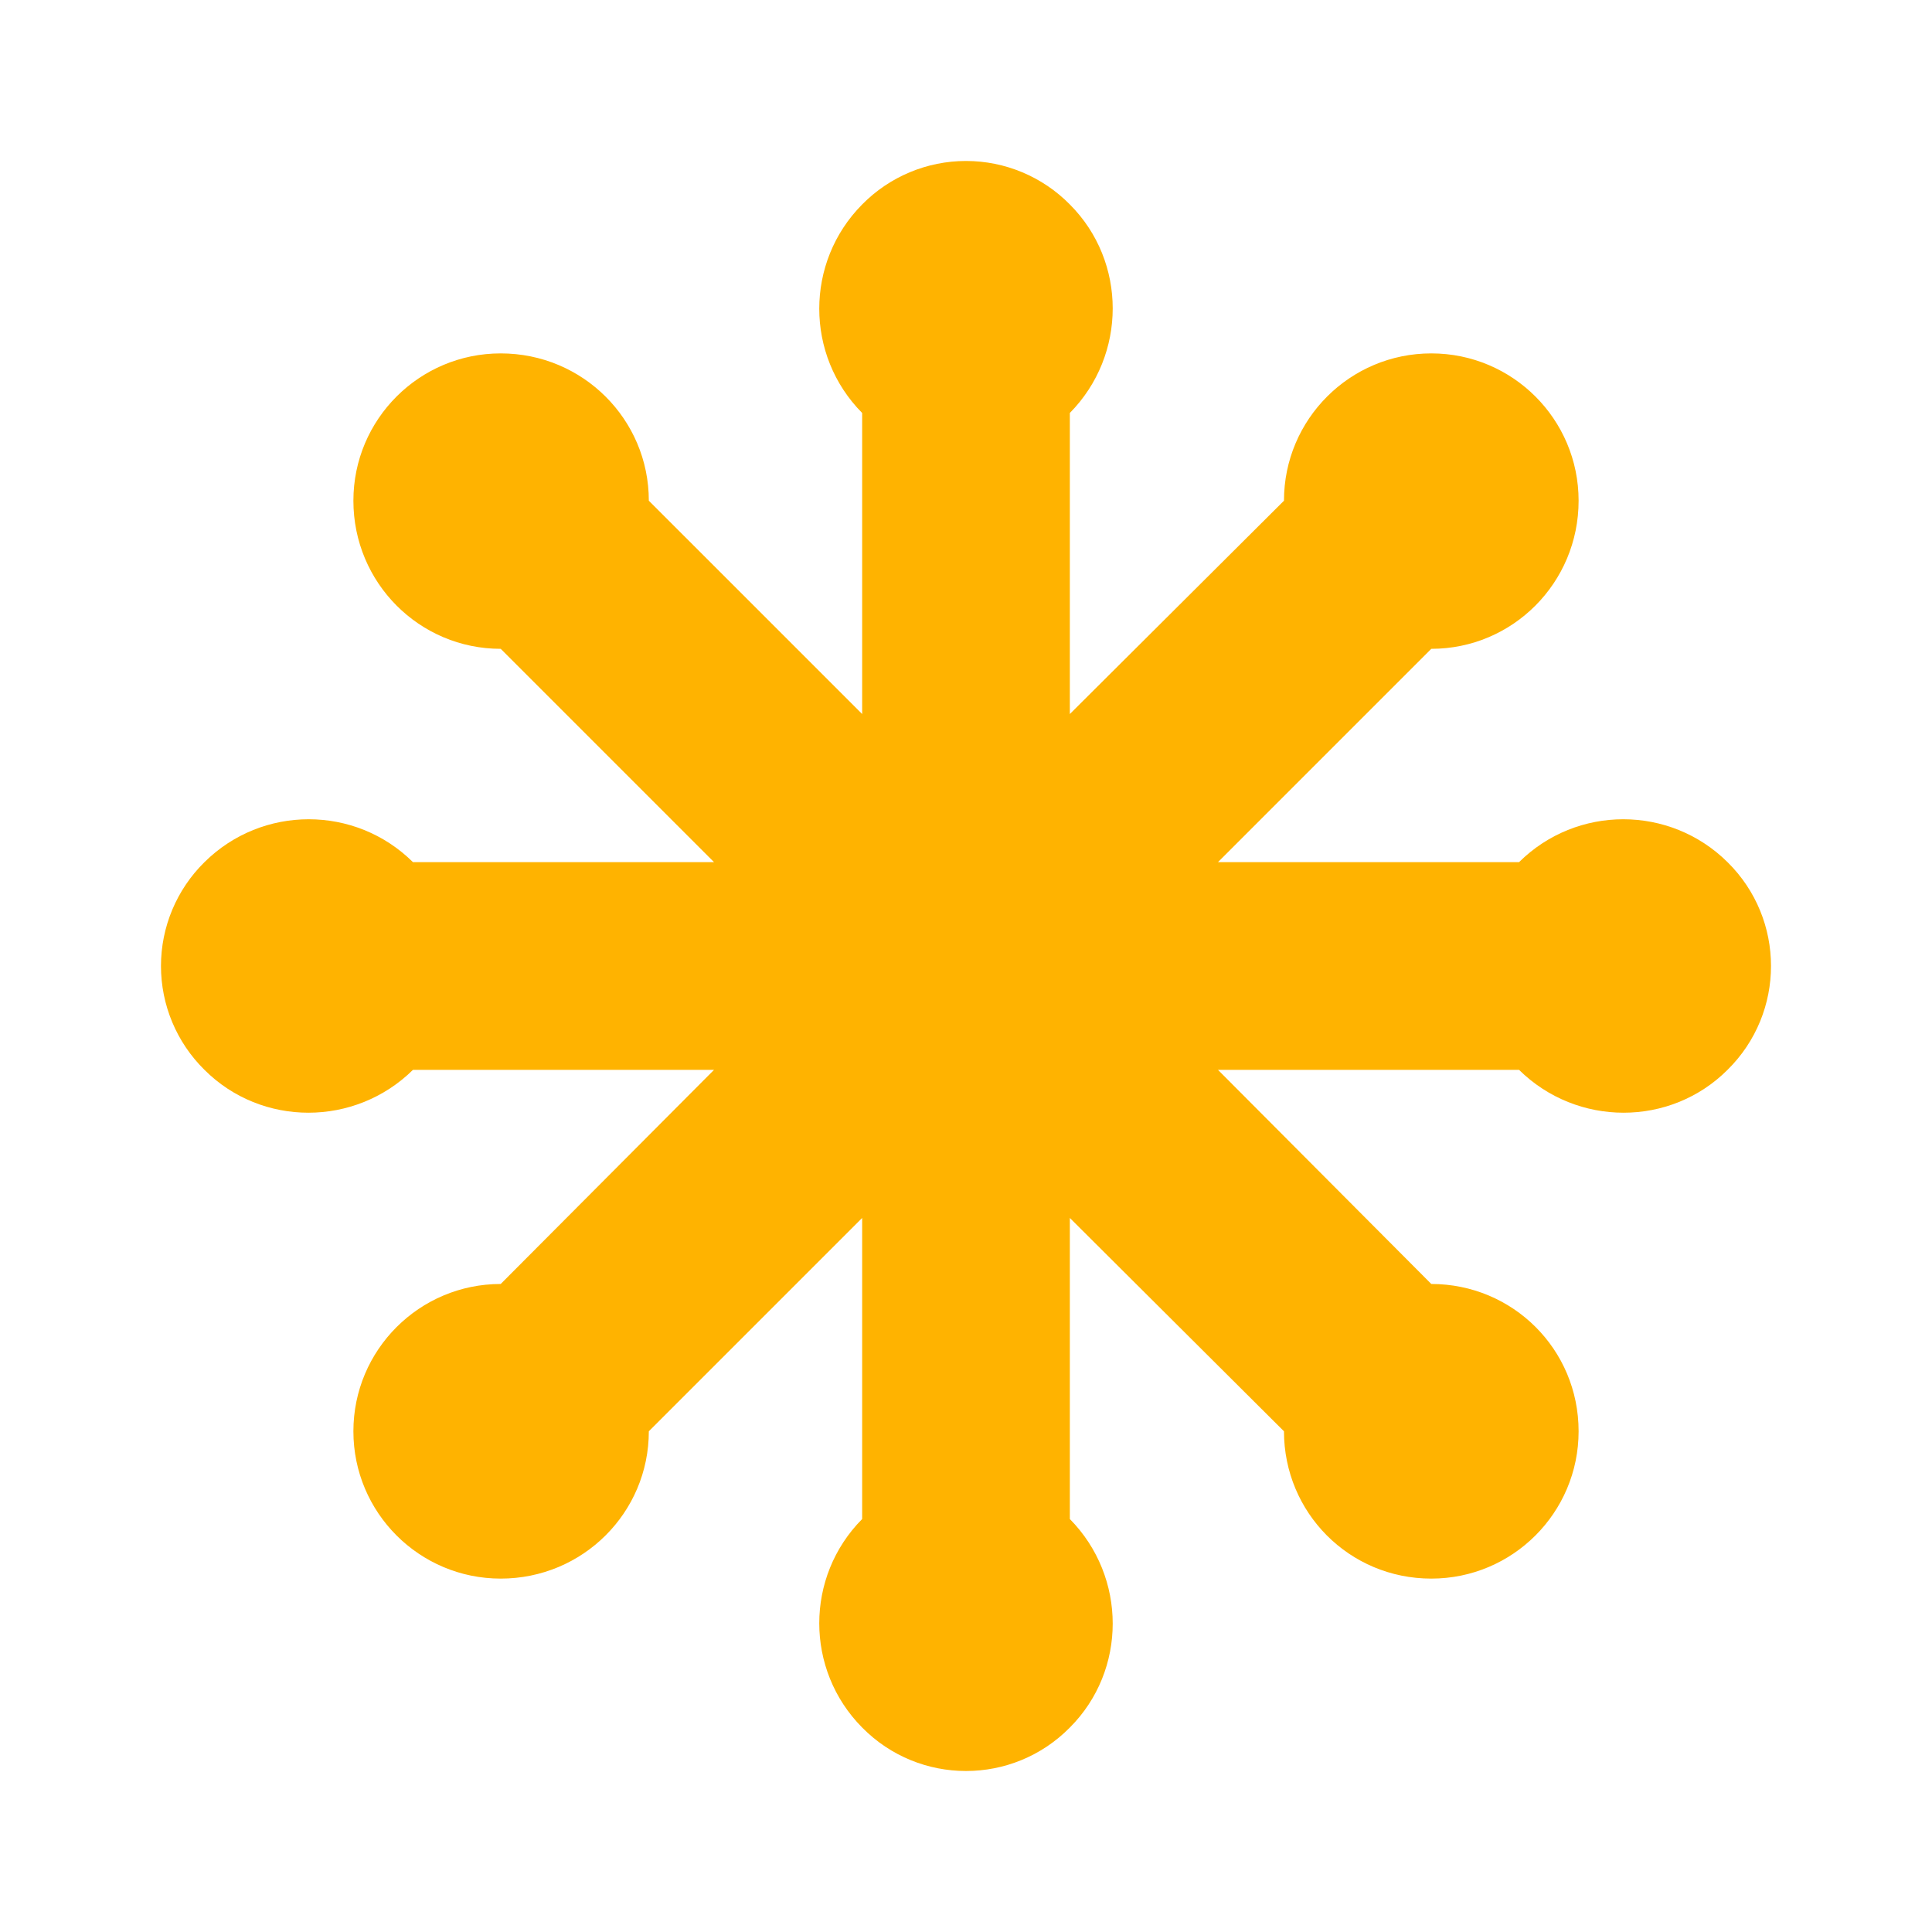
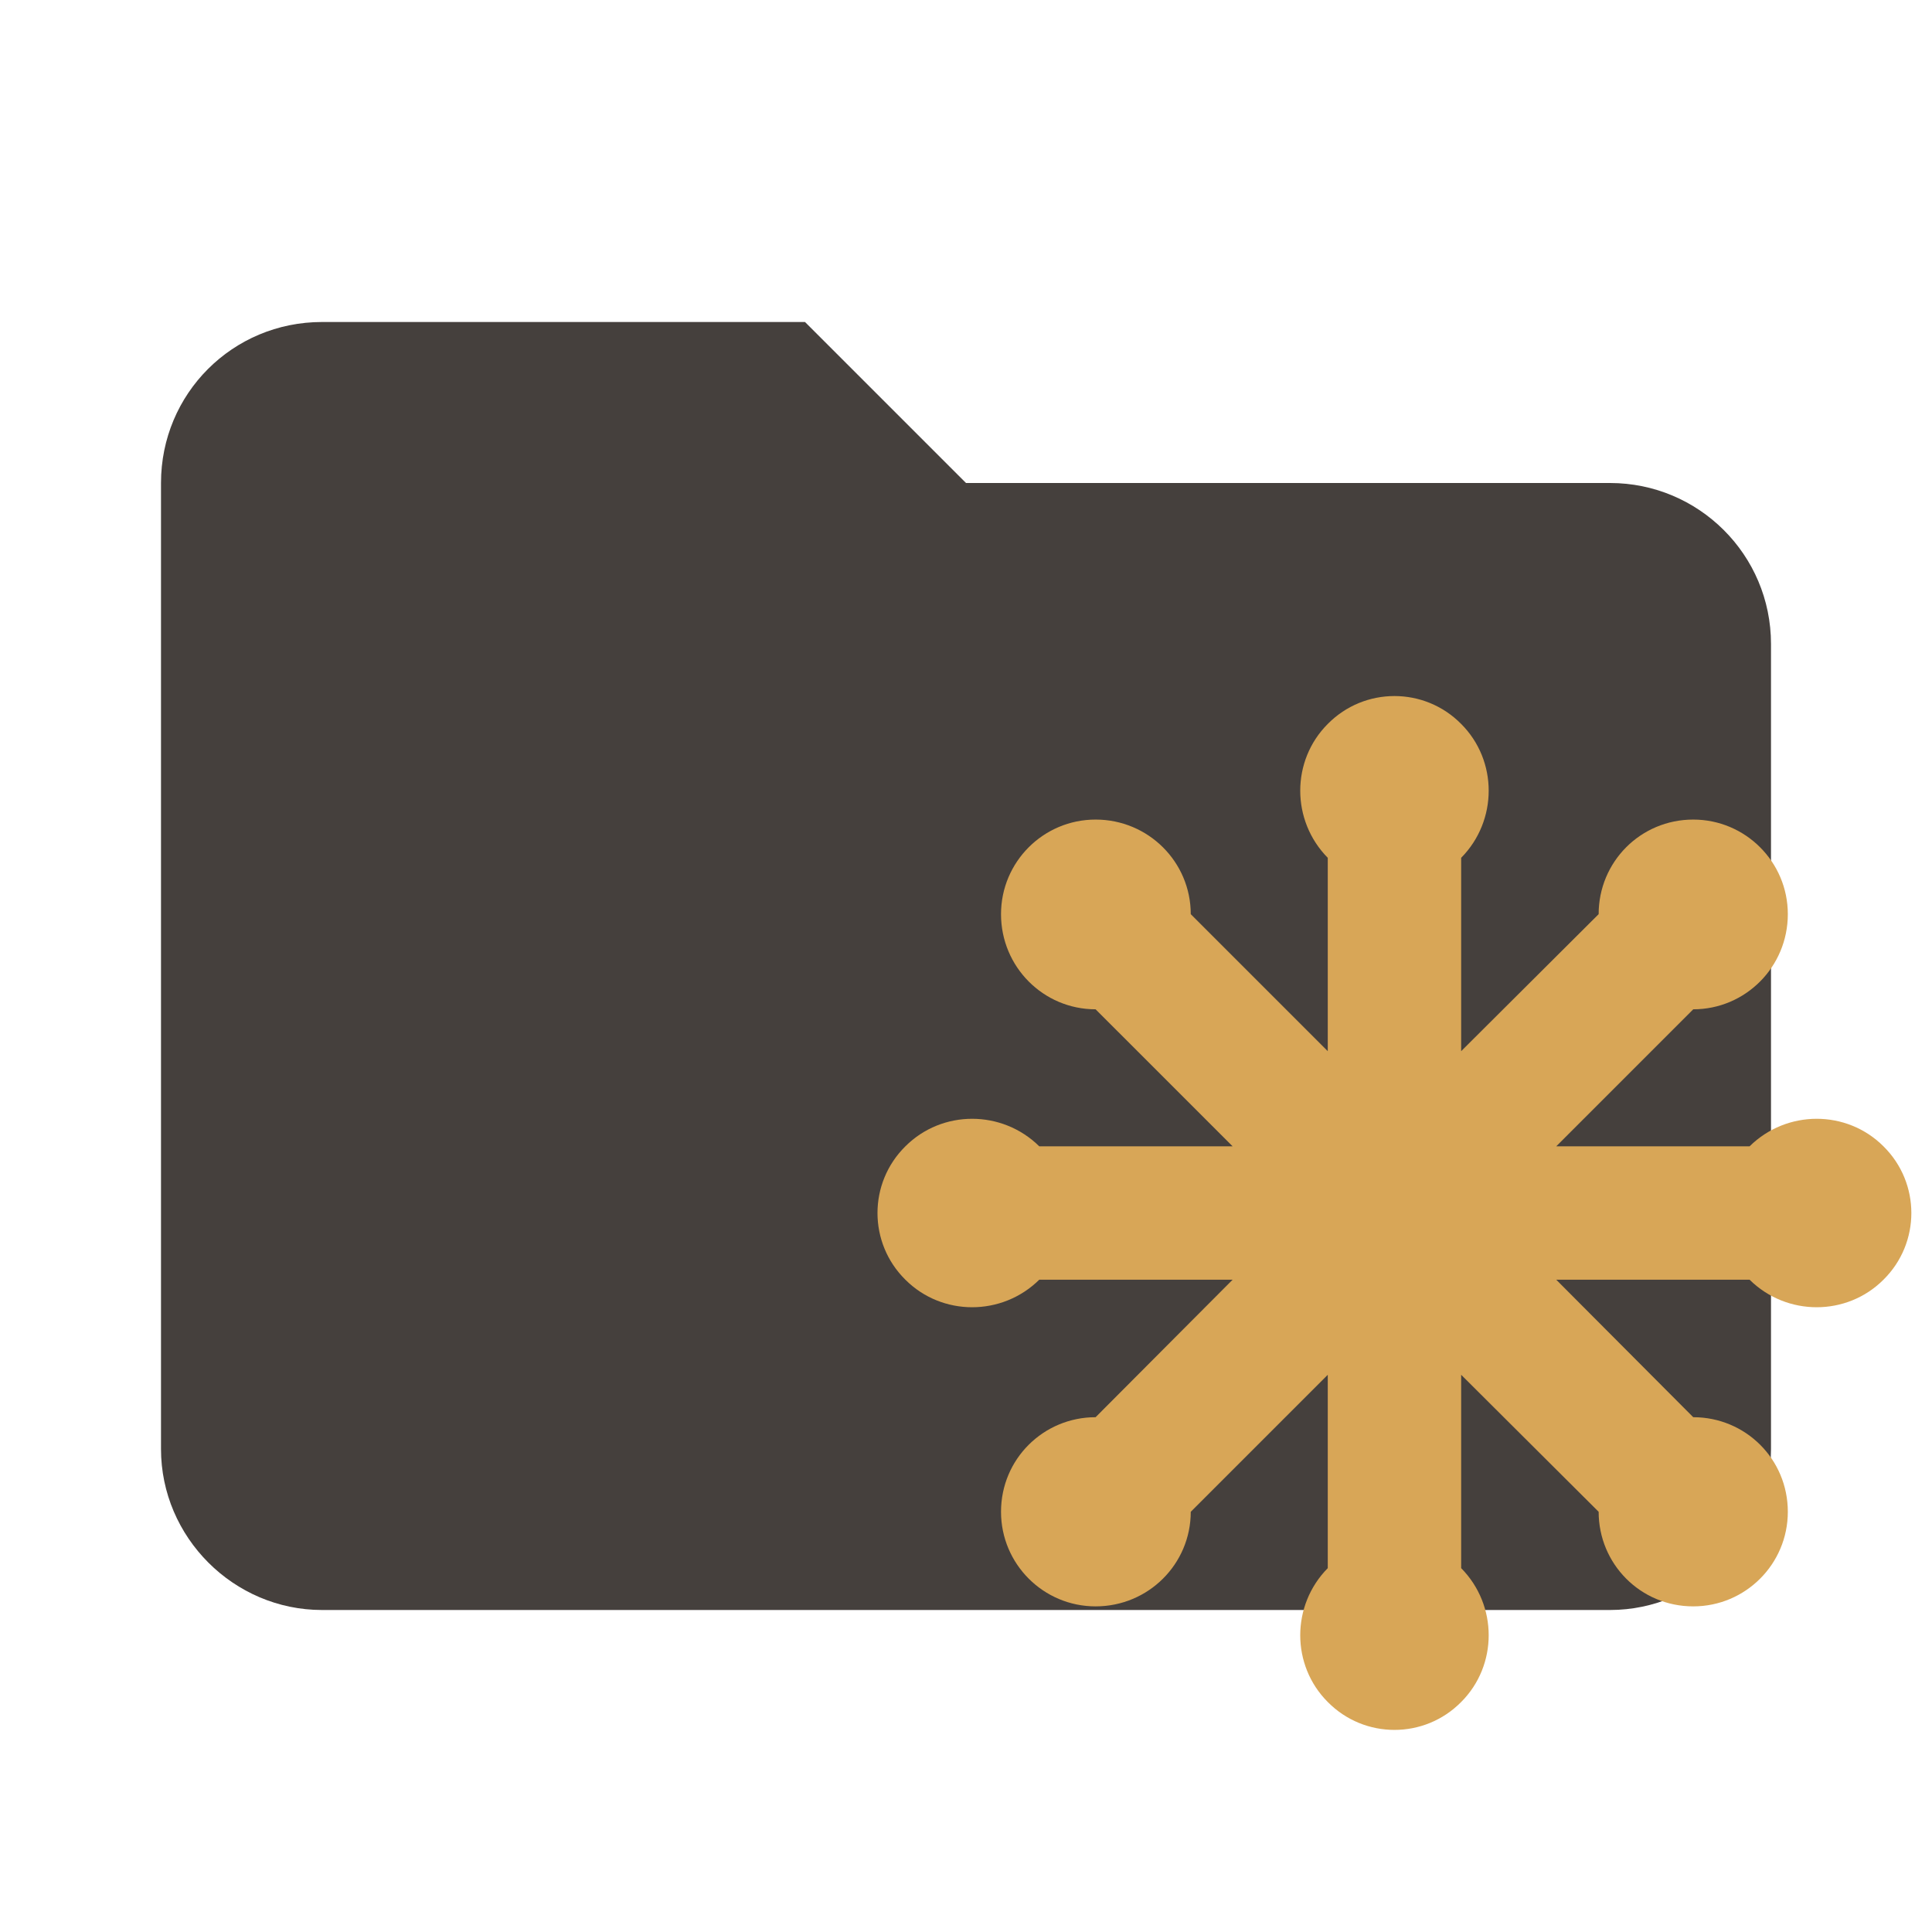
- <svg xmlns="http://www.w3.org/2000/svg" viewBox="0 0 24 24">
-   <path d="M5.13 10.71h3.74L6.22 8.06c-1.01 0-1.83-.82-1.83-1.84a1.83 1.83 0 0 1 1.83-1.83c1.02 0 1.84.82 1.84 1.83l2.65 2.65V5.13a1.84 1.84 0 0 1 0-2.59 1.81 1.81 0 0 1 2.58 0c.71.71.71 1.87 0 2.59v3.74l2.66-2.65a1.83 1.83 0 0 1 3.66 0c0 1.02-.82 1.84-1.83 1.84l-2.65 2.65h3.74a1.84 1.84 0 0 1 2.59 0c.72.71.72 1.87 0 2.58-.71.71-1.87.71-2.59 0h-3.74l2.65 2.66c1.01 0 1.83.81 1.83 1.83a1.83 1.83 0 0 1-1.83 1.83c-1.02 0-1.83-.82-1.83-1.83l-2.66-2.65v3.74c.71.72.71 1.88 0 2.59-.71.72-1.87.72-2.58 0a1.84 1.84 0 0 1 0-2.59v-3.74l-2.65 2.65c0 1.01-.82 1.83-1.84 1.83a1.83 1.83 0 0 1 0-3.66l2.65-2.66H5.13c-.72.71-1.88.71-2.59 0a1.81 1.81 0 0 1 0-2.58 1.84 1.84 0 0 1 2.59 0z" style="fill:#ffb300" />
+ <svg xmlns="http://www.w3.org/2000/svg" clip-rule="evenodd" fill-rule="evenodd" stroke-linejoin="round" stroke-miterlimit="1.414" version="1.1" viewBox="0 0 24 24" xml:space="preserve">
+   <path d="m10 4h-6c-1.11 0-2 .89-2 2v12c0 1.097.903 2 2 2h16c1.097 0 2-.903 2-2v-10c0-1.11-.9-2-2-2h-8l-2-2z" fill="#e57373" fill-rule="nonzero" style="fill:#45403d" />
+   <path d="m12.91 14.24h2.402l-1.702-1.702c-.649 0-1.175-.527-1.175-1.182a1.175 1.175 0 0 1 1.175-1.175c.655 0 1.182.527 1.182 1.175l1.702 1.702v-2.402c-.456-.462-.456-1.207 0-1.663.456-.462 1.201-.462 1.657 0 .456.456.456 1.201 0 1.663v2.402l1.708-1.702c0-.649.52-1.175 1.175-1.175.649 0 1.175.527 1.175 1.175 0 .655-.527 1.182-1.175 1.182l-1.702 1.702h2.402c.462-.456 1.207-.456 1.663 0 .462.456.462 1.201 0 1.657-.456.456-1.201.456-1.663 0h-2.402l1.702 1.708c.649 0 1.175.52 1.175 1.175a1.175 1.175 0 0 1-1.175 1.175c-.655 0-1.175-.527-1.175-1.175l-1.708-1.702v2.402c.456.462.456 1.207 0 1.663-.456.462-1.201.462-1.657 0-.456-.456-.456-1.201 0-1.663v-2.402l-1.702 1.702c0 .649-.527 1.175-1.182 1.175-.649 0-1.175-.527-1.175-1.175 0-.655.527-1.175 1.175-1.175l1.702-1.708h-2.402c-.462.456-1.207.456-1.663 0-.462-.456-.462-1.201 0-1.657.456-.456 1.201-.456 1.663 0z" style="fill:#d8a657;stroke-width:.642" />
</svg>
